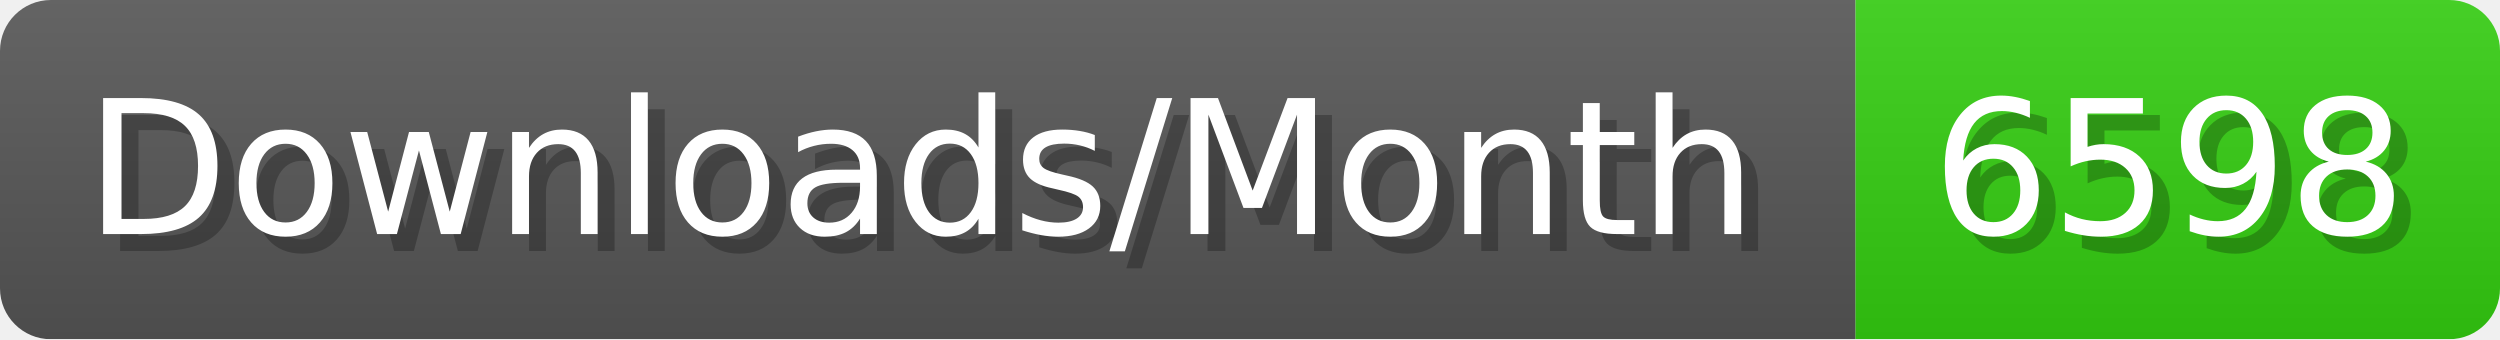
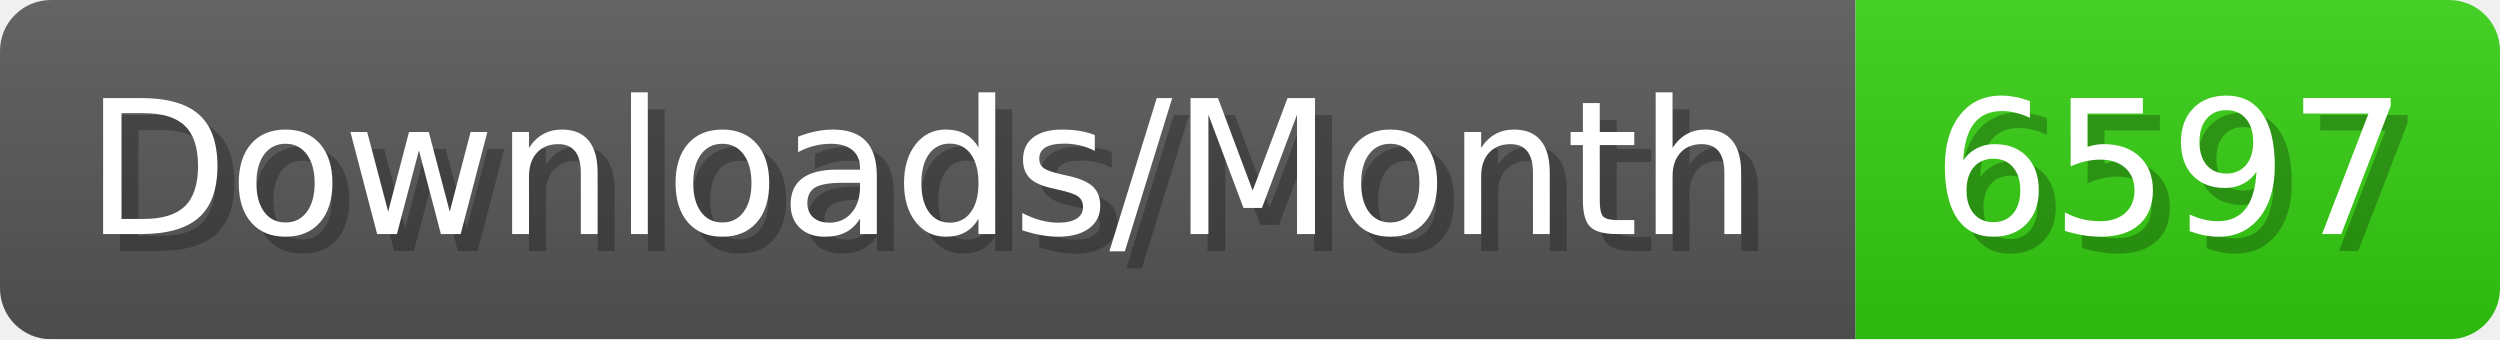
- <svg xmlns="http://www.w3.org/2000/svg" width="147.4" height="20" viewBox="0 0 1474 200" role="img" aria-label="Downloads/Month: 6598">
+ <svg xmlns="http://www.w3.org/2000/svg" width="147.4" height="20" viewBox="0 0 1474 200" role="img" aria-label="Downloads/Month: 6597">
  <linearGradient id="YlXUI" x2="0" y2="100%">
    <stop offset="0" stop-opacity=".1" stop-color="#EEE" />
    <stop offset="1" stop-opacity=".1" />
  </linearGradient>
  <mask id="JHhop">
    <rect width="1474" height="200" rx="30" fill="#FFF" />
  </mask>
  <g mask="url(#JHhop)">
    <rect width="1094" height="200" fill="#555" />
    <rect width="380" height="200" fill="#3C1" x="1094" />
    <rect width="1474" height="200" fill="url(#YlXUI)" />
  </g>
  <g aria-hidden="true" fill="#fff" text-anchor="start" font-family="Verdana,DejaVu Sans,sans-serif" font-size="110">
    <text x="60" y="148" textLength="994" fill="#000" opacity="0.25">Downloads/Month</text>
    <text x="50" y="138" textLength="994">Downloads/Month</text>
-     <text x="1149" y="148" textLength="280" fill="#000" opacity="0.25">6598</text>
-     <text x="1139" y="138" textLength="280">6598</text>
+     <text x="1149" y="148" textLength="280" fill="#000" opacity="0.25">6597</text>
+     <text x="1139" y="138" textLength="280">6597</text>
  </g>
</svg>
